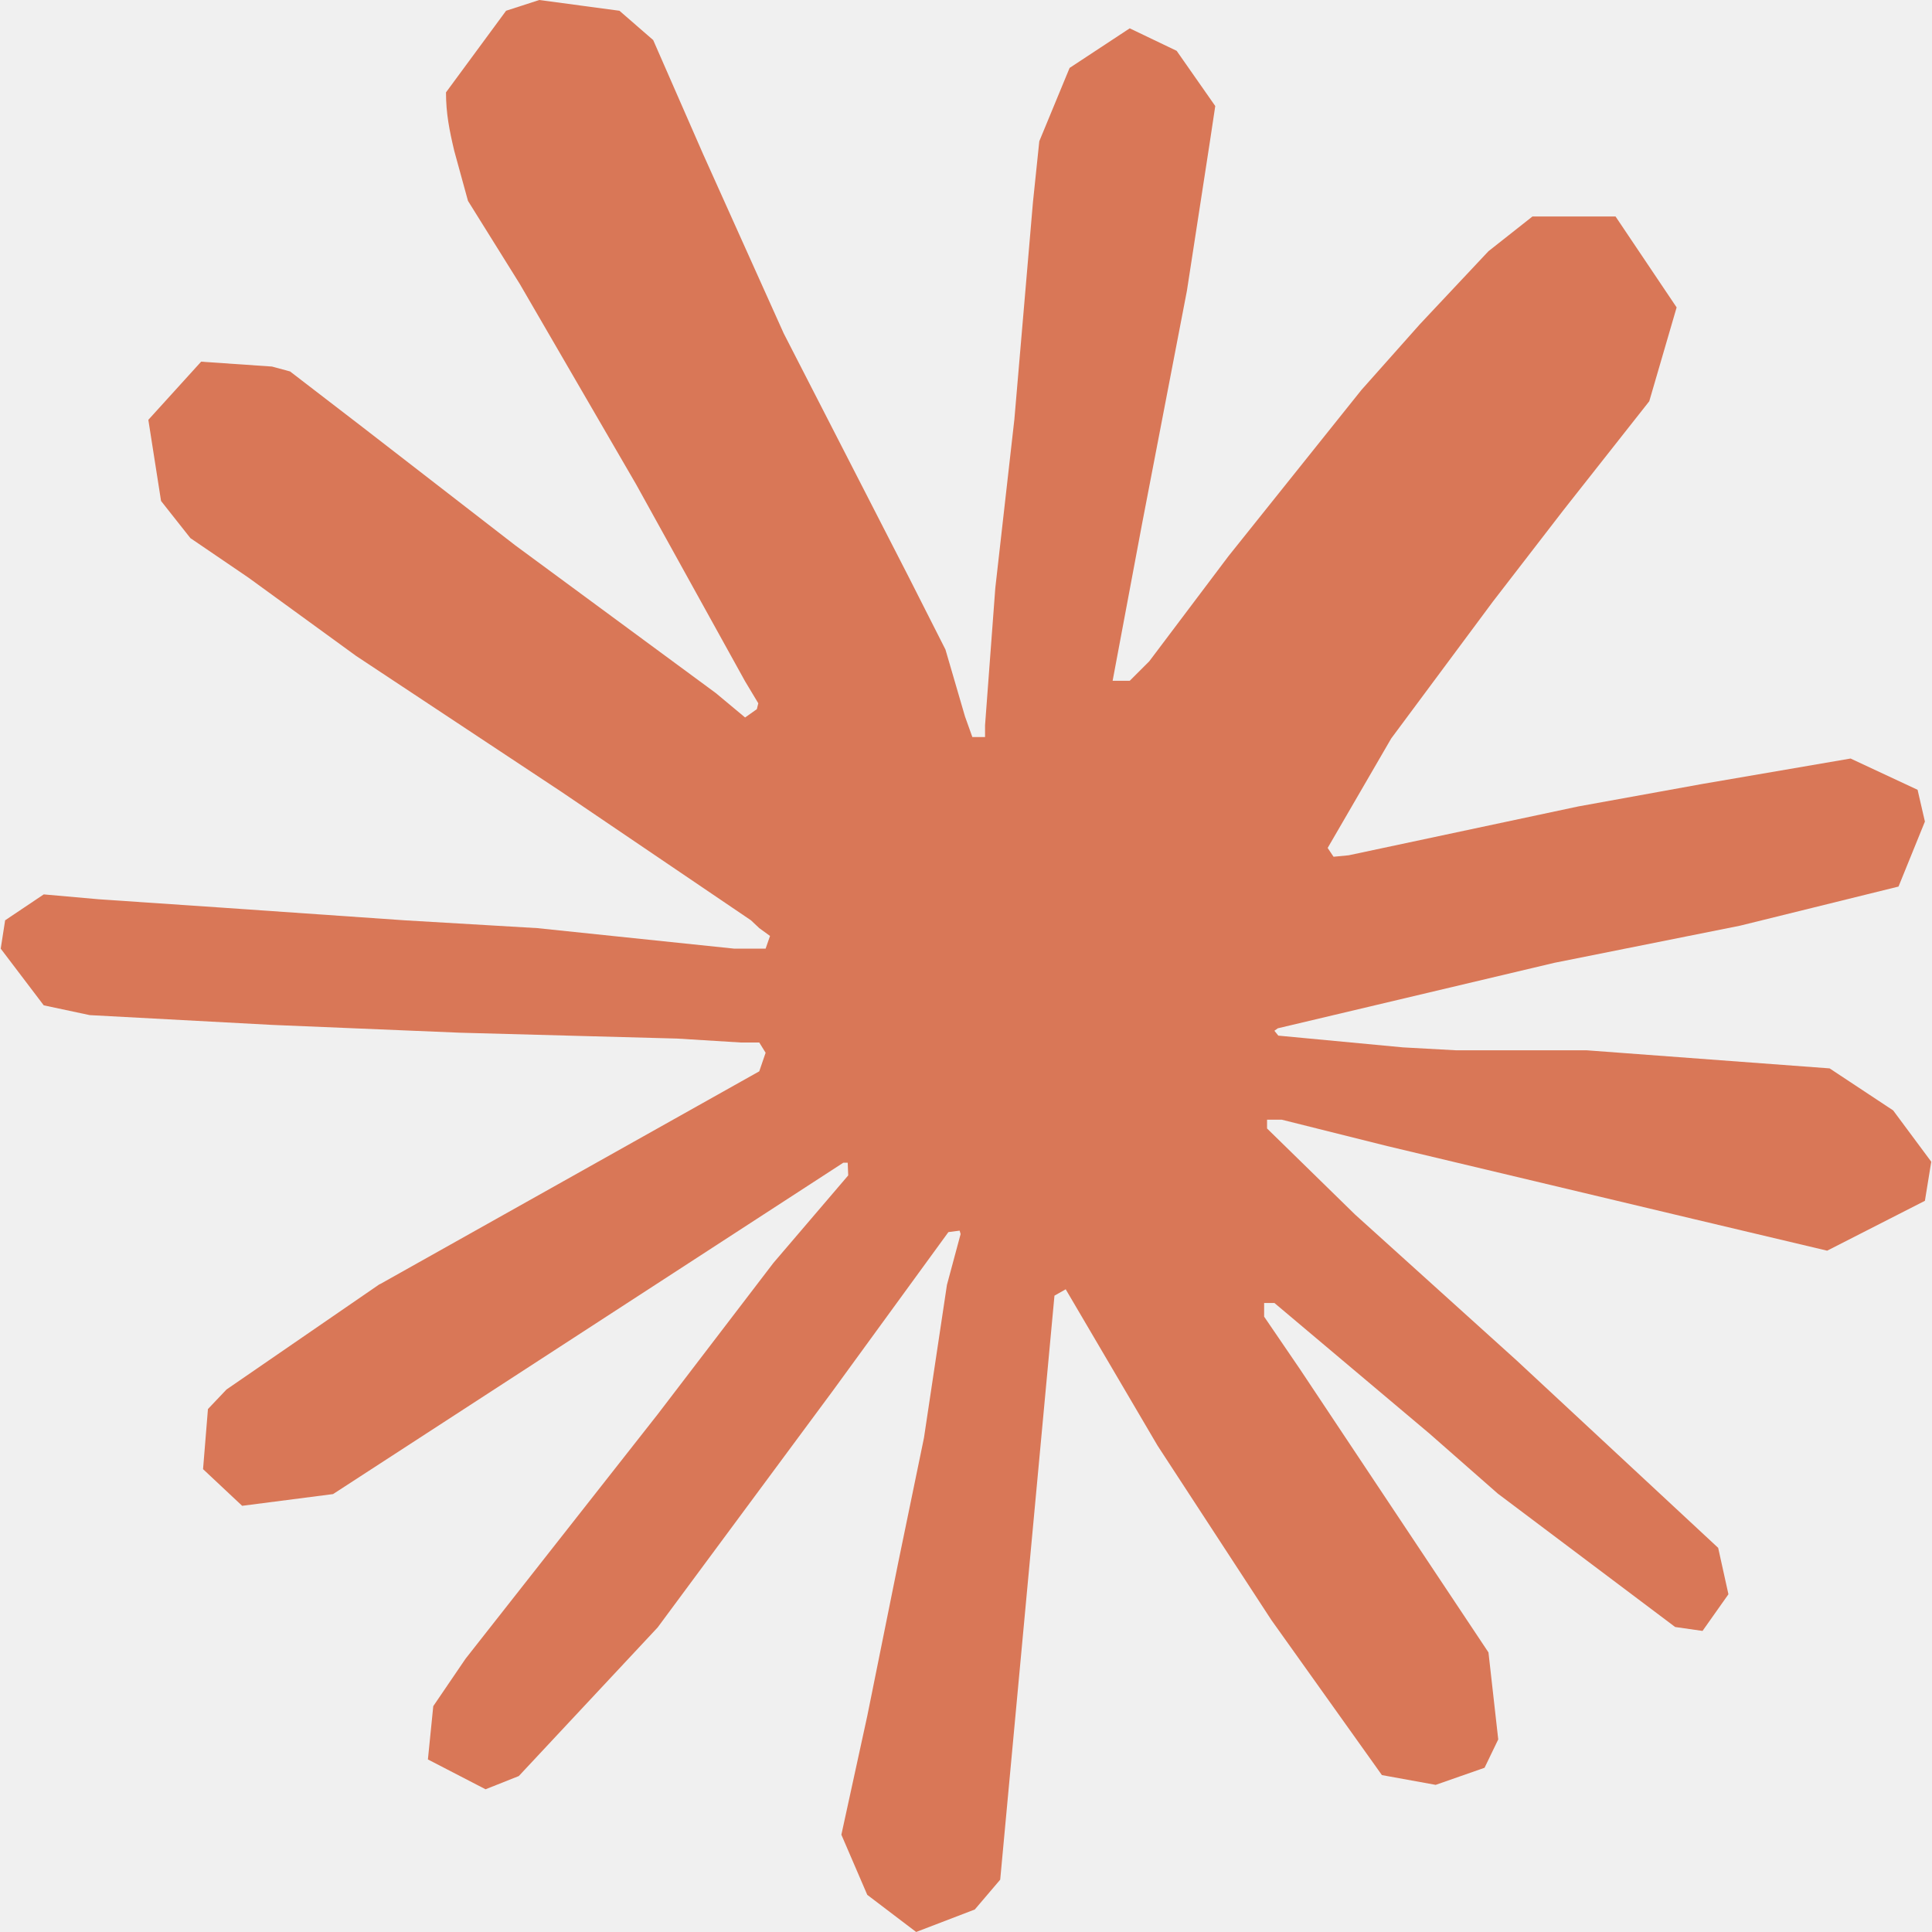
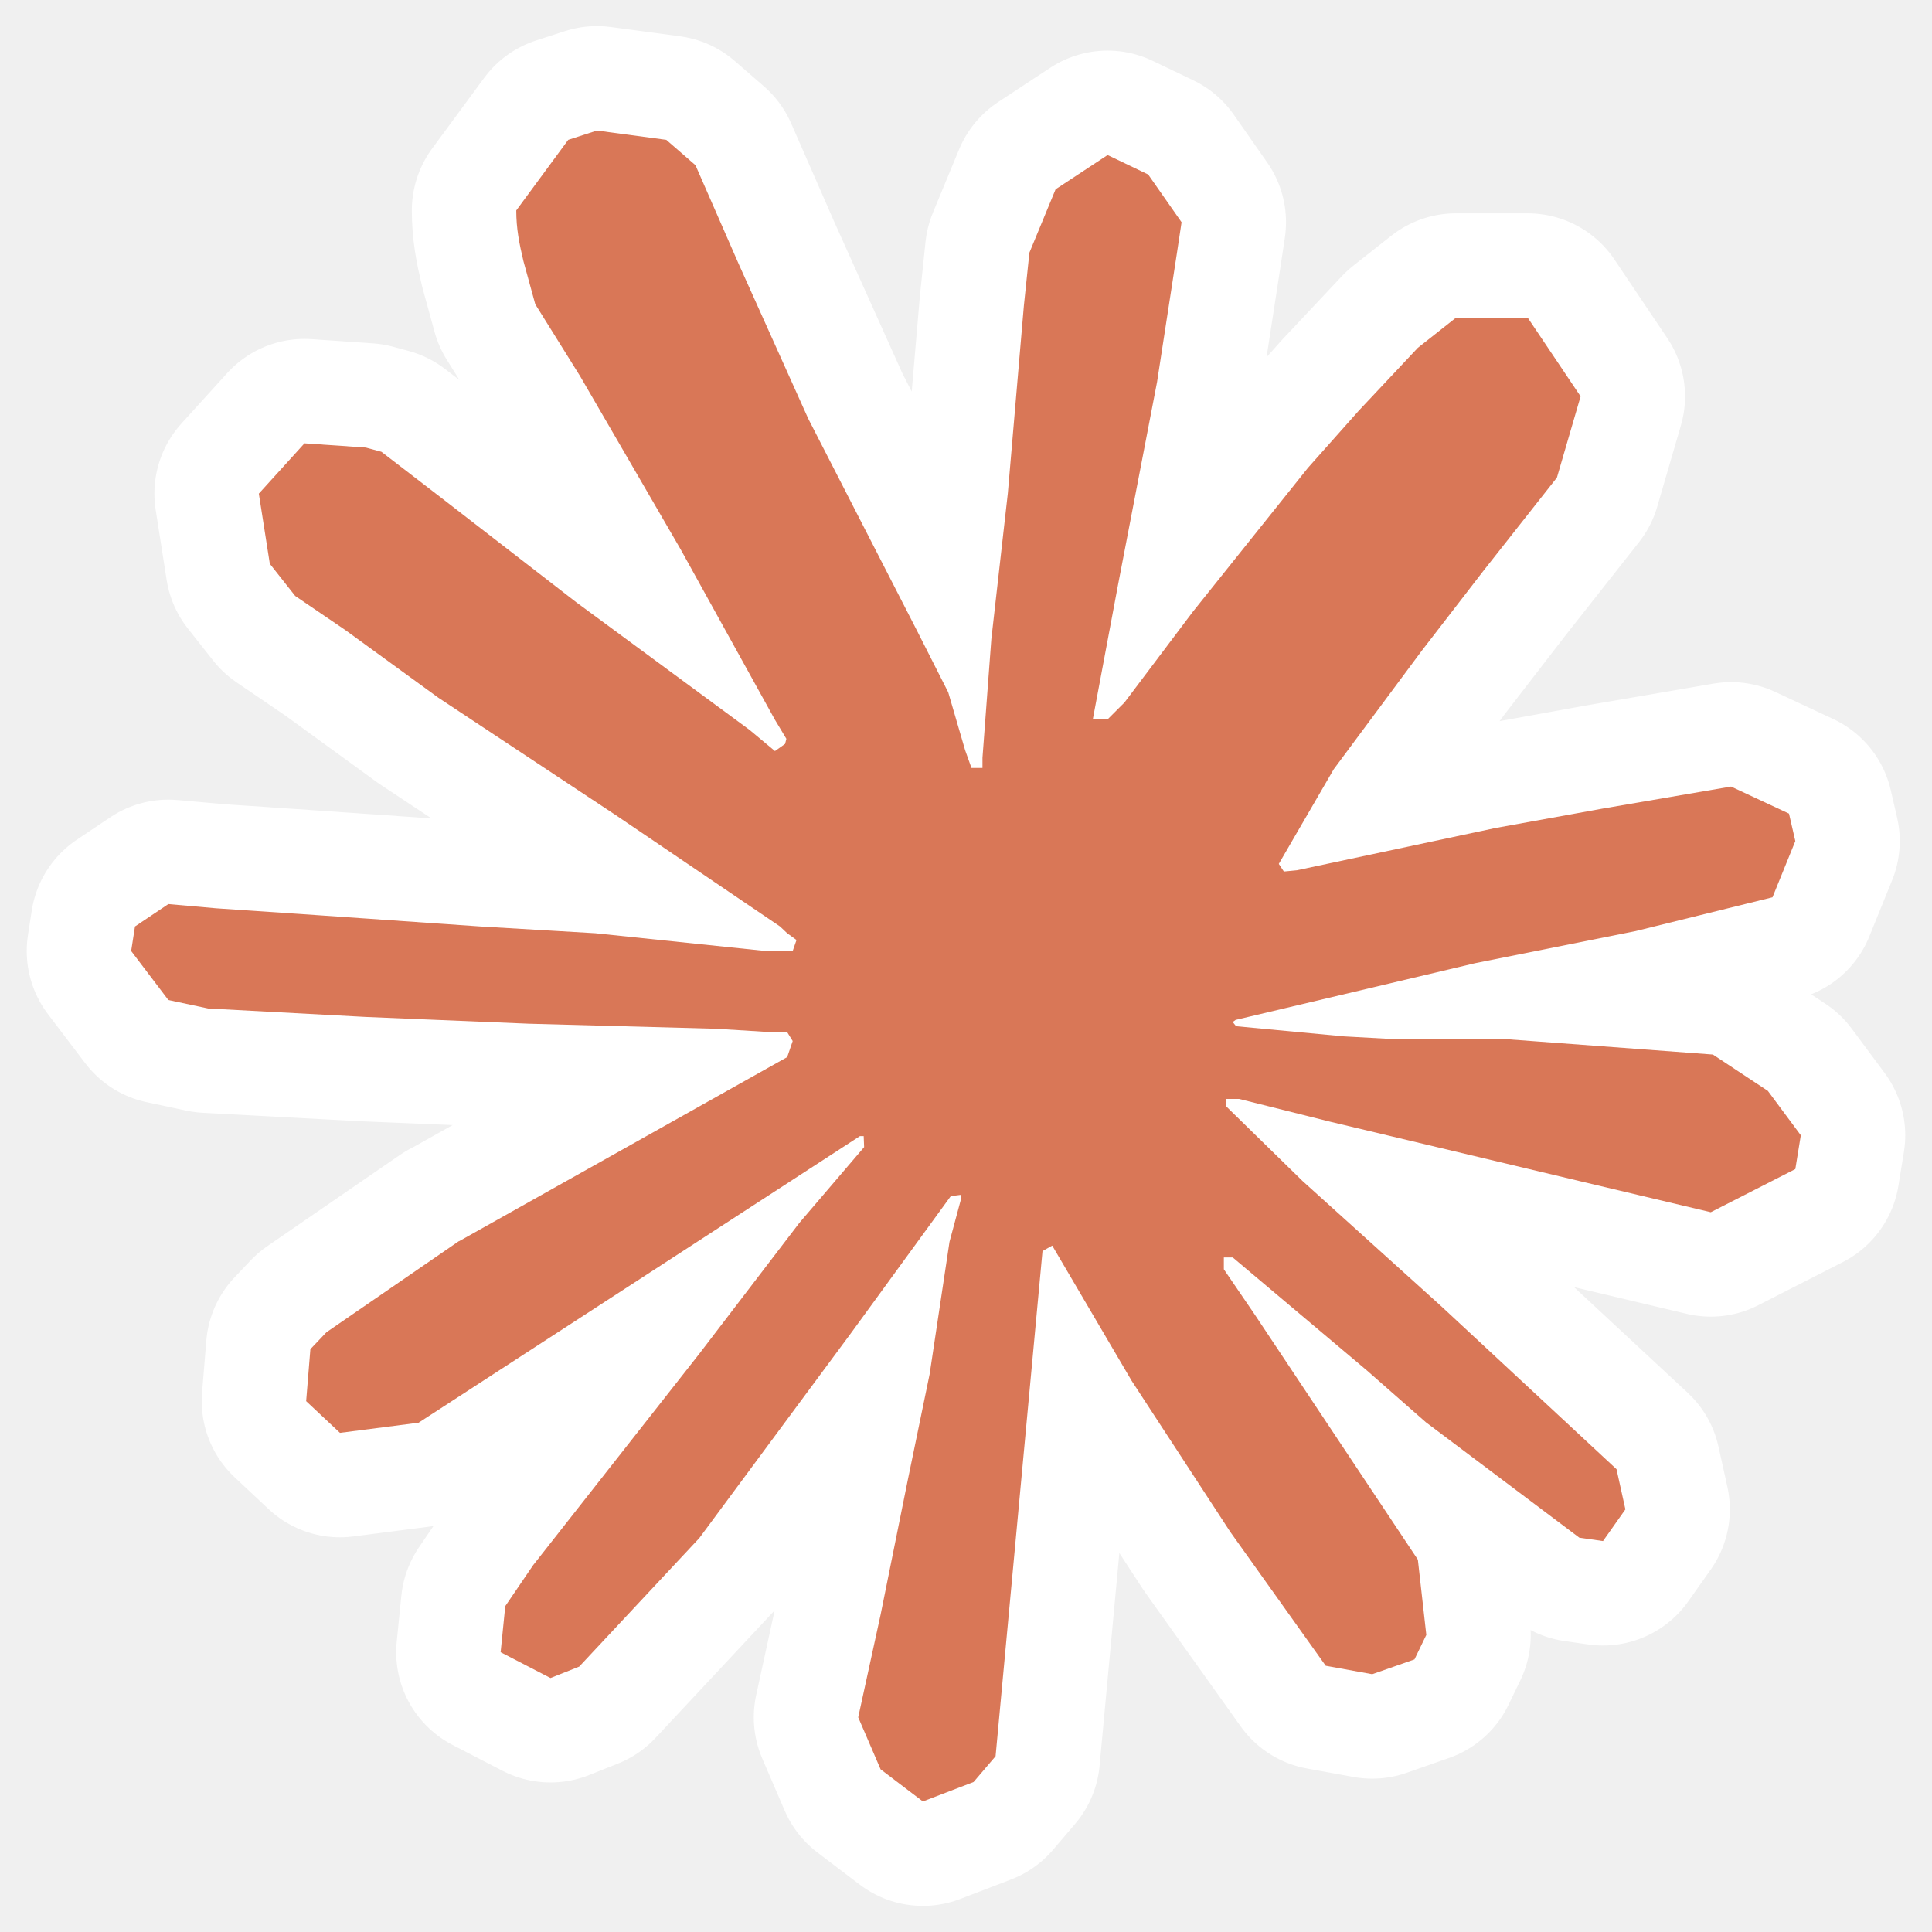
- <svg xmlns="http://www.w3.org/2000/svg" viewBox="0 0 128 128">
-   <path fill="#D97757" d="m25.144 85.096 25.159-14.118.421-1.23-.421-.68h-1.23l-4.21-.26-14.377-.388-12.466-.518-12.078-.648-3.044-.648-2.85-3.755.292-1.879 2.558-1.716 3.659.324 8.095.55 12.143.842 8.807.519 13.05 1.36h2.072l.292-.842-.713-.518-.55-.519-12.564-8.516-13.6-9.002-7.123-5.18-3.853-2.623-1.943-2.461-.842-5.375 3.497-3.853 4.695.323 1.198.324 4.76 3.659 10.168 7.869 13.276 9.779 1.943 1.619.777-.55.097-.39-.875-1.457-7.22-13.049-7.707-13.276-3.432-5.504-.907-3.304c-.323-1.36-.55-2.492-.55-3.885L33.53.712 35.73 0l5.311.713 2.235 1.942 3.302 7.545 5.343 11.884 8.29 16.158 2.428 4.792 1.295 4.436.486 1.36h.842v-.777l.68-9.099 1.263-11.172 1.23-14.377.421-4.047L70.864 4.5l3.983-2.623 3.109 1.49 2.558 3.658-.356 2.364-1.522 9.876-2.979 15.478-1.943 10.362h1.133l1.296-1.295 5.245-6.962 8.808-11.01 3.886-4.37 4.533-4.825 2.914-2.3h5.505l4.047 6.023-1.813 6.218-5.666 7.188-4.696 6.087-6.735 9.067-4.21 7.253.39.583 1.003-.097 15.219-3.238 8.224-1.49 9.811-1.683 4.437 2.072.485 2.105-1.748 4.306-10.491 2.59-12.305 2.461-18.328 4.34-.226.162.259.323 8.257.778 3.53.194h8.645l16.093 1.198 4.21 2.784 2.525 3.4-.421 2.59-6.476 3.304-8.743-2.073-20.4-4.857-6.993-1.749h-.972v.583l5.829 5.7 10.685 9.649 13.373 12.434.68 3.076-1.716 2.429-1.813-.26-11.754-8.84-4.534-3.982-10.264-8.646h-.68v.907l2.364 3.465 12.499 18.78.647 5.764-.906 1.878-3.238 1.133-3.562-.647-7.318-10.265-7.545-11.56-6.087-10.361-.745.421-3.595 38.694-1.683 1.975-3.886 1.49-3.238-2.46-1.716-3.984 1.716-7.868 2.072-10.265 1.684-8.16 1.522-10.135.906-3.368-.064-.226-.745.097-7.642 10.492-11.624 15.704-9.197 9.843-2.201.875-3.82-1.976.355-3.53 2.137-3.14 12.726-16.19 7.674-10.038 4.954-5.796-.033-.842h-.29L22.066 98.987l-6.023.777-2.59-2.429.324-3.982 1.23-1.296 10.168-6.994Z" />
+ <svg xmlns="http://www.w3.org/2000/svg" viewBox="-10 -10 148 148">
+   <defs>
+     <path id="c" d="m25.144 85.096 25.159-14.118.421-1.23-.421-.68h-1.23l-4.21-.26-14.377-.388-12.466-.518-12.078-.648-3.044-.648-2.85-3.755.292-1.879 2.558-1.716 3.659.324 8.095.55 12.143.842 8.807.519 13.05 1.36h2.072l.292-.842-.713-.518-.55-.519-12.564-8.516-13.6-9.002-7.123-5.18-3.853-2.623-1.943-2.461-.842-5.375 3.497-3.853 4.695.323 1.198.324 4.76 3.659 10.168 7.869 13.276 9.779 1.943 1.619.777-.55.097-.39-.875-1.457-7.22-13.049-7.707-13.276-3.432-5.504-.907-3.304c-.323-1.36-.55-2.492-.55-3.885L33.53.712 35.73 0l5.311.713 2.235 1.942 3.302 7.545 5.343 11.884 8.29 16.158 2.428 4.792 1.295 4.436.486 1.36h.842v-.777l.68-9.099 1.263-11.172 1.23-14.377.421-4.047L70.864 4.5l3.983-2.623 3.109 1.49 2.558 3.658-.356 2.364-1.522 9.876-2.979 15.478-1.943 10.362h1.133l1.296-1.295 5.245-6.962 8.808-11.01 3.886-4.37 4.533-4.825 2.914-2.3h5.505l4.047 6.023-1.813 6.218-5.666 7.188-4.696 6.087-6.735 9.067-4.21 7.253.39.583 1.003-.097 15.219-3.238 8.224-1.49 9.811-1.683 4.437 2.072.485 2.105-1.748 4.306-10.491 2.59-12.305 2.461-18.328 4.34-.226.162.259.323 8.257.778 3.53.194h8.645l16.093 1.198 4.21 2.784 2.525 3.4-.421 2.59-6.476 3.304-8.743-2.073-20.4-4.857-6.993-1.749h-.972v.583l5.829 5.7 10.685 9.649 13.373 12.434.68 3.076-1.716 2.429-1.813-.26-11.754-8.84-4.534-3.982-10.264-8.646h-.68v.907l2.364 3.465 12.499 18.78.647 5.764-.906 1.878-3.238 1.133-3.562-.647-7.318-10.265-7.545-11.56-6.087-10.361-.745.421-3.595 38.694-1.683 1.975-3.886 1.49-3.238-2.46-1.716-3.984 1.716-7.868 2.072-10.265 1.684-8.16 1.522-10.135.906-3.368-.064-.226-.745.097-7.642 10.492-11.624 15.704-9.197 9.843-2.201.875-3.82-1.976.355-3.53 2.137-3.14 12.726-16.19 7.674-10.038 4.954-5.796-.033-.842h-.29L22.066 98.987l-6.023.777-2.59-2.429.324-3.982 1.23-1.296 10.168-6.994Z" />
+   </defs>
+   <use href="#c" fill="#fff" stroke="#fff" stroke-width="16" stroke-linejoin="round" />
+   <use href="#c" fill="#D97757" />
</svg>
